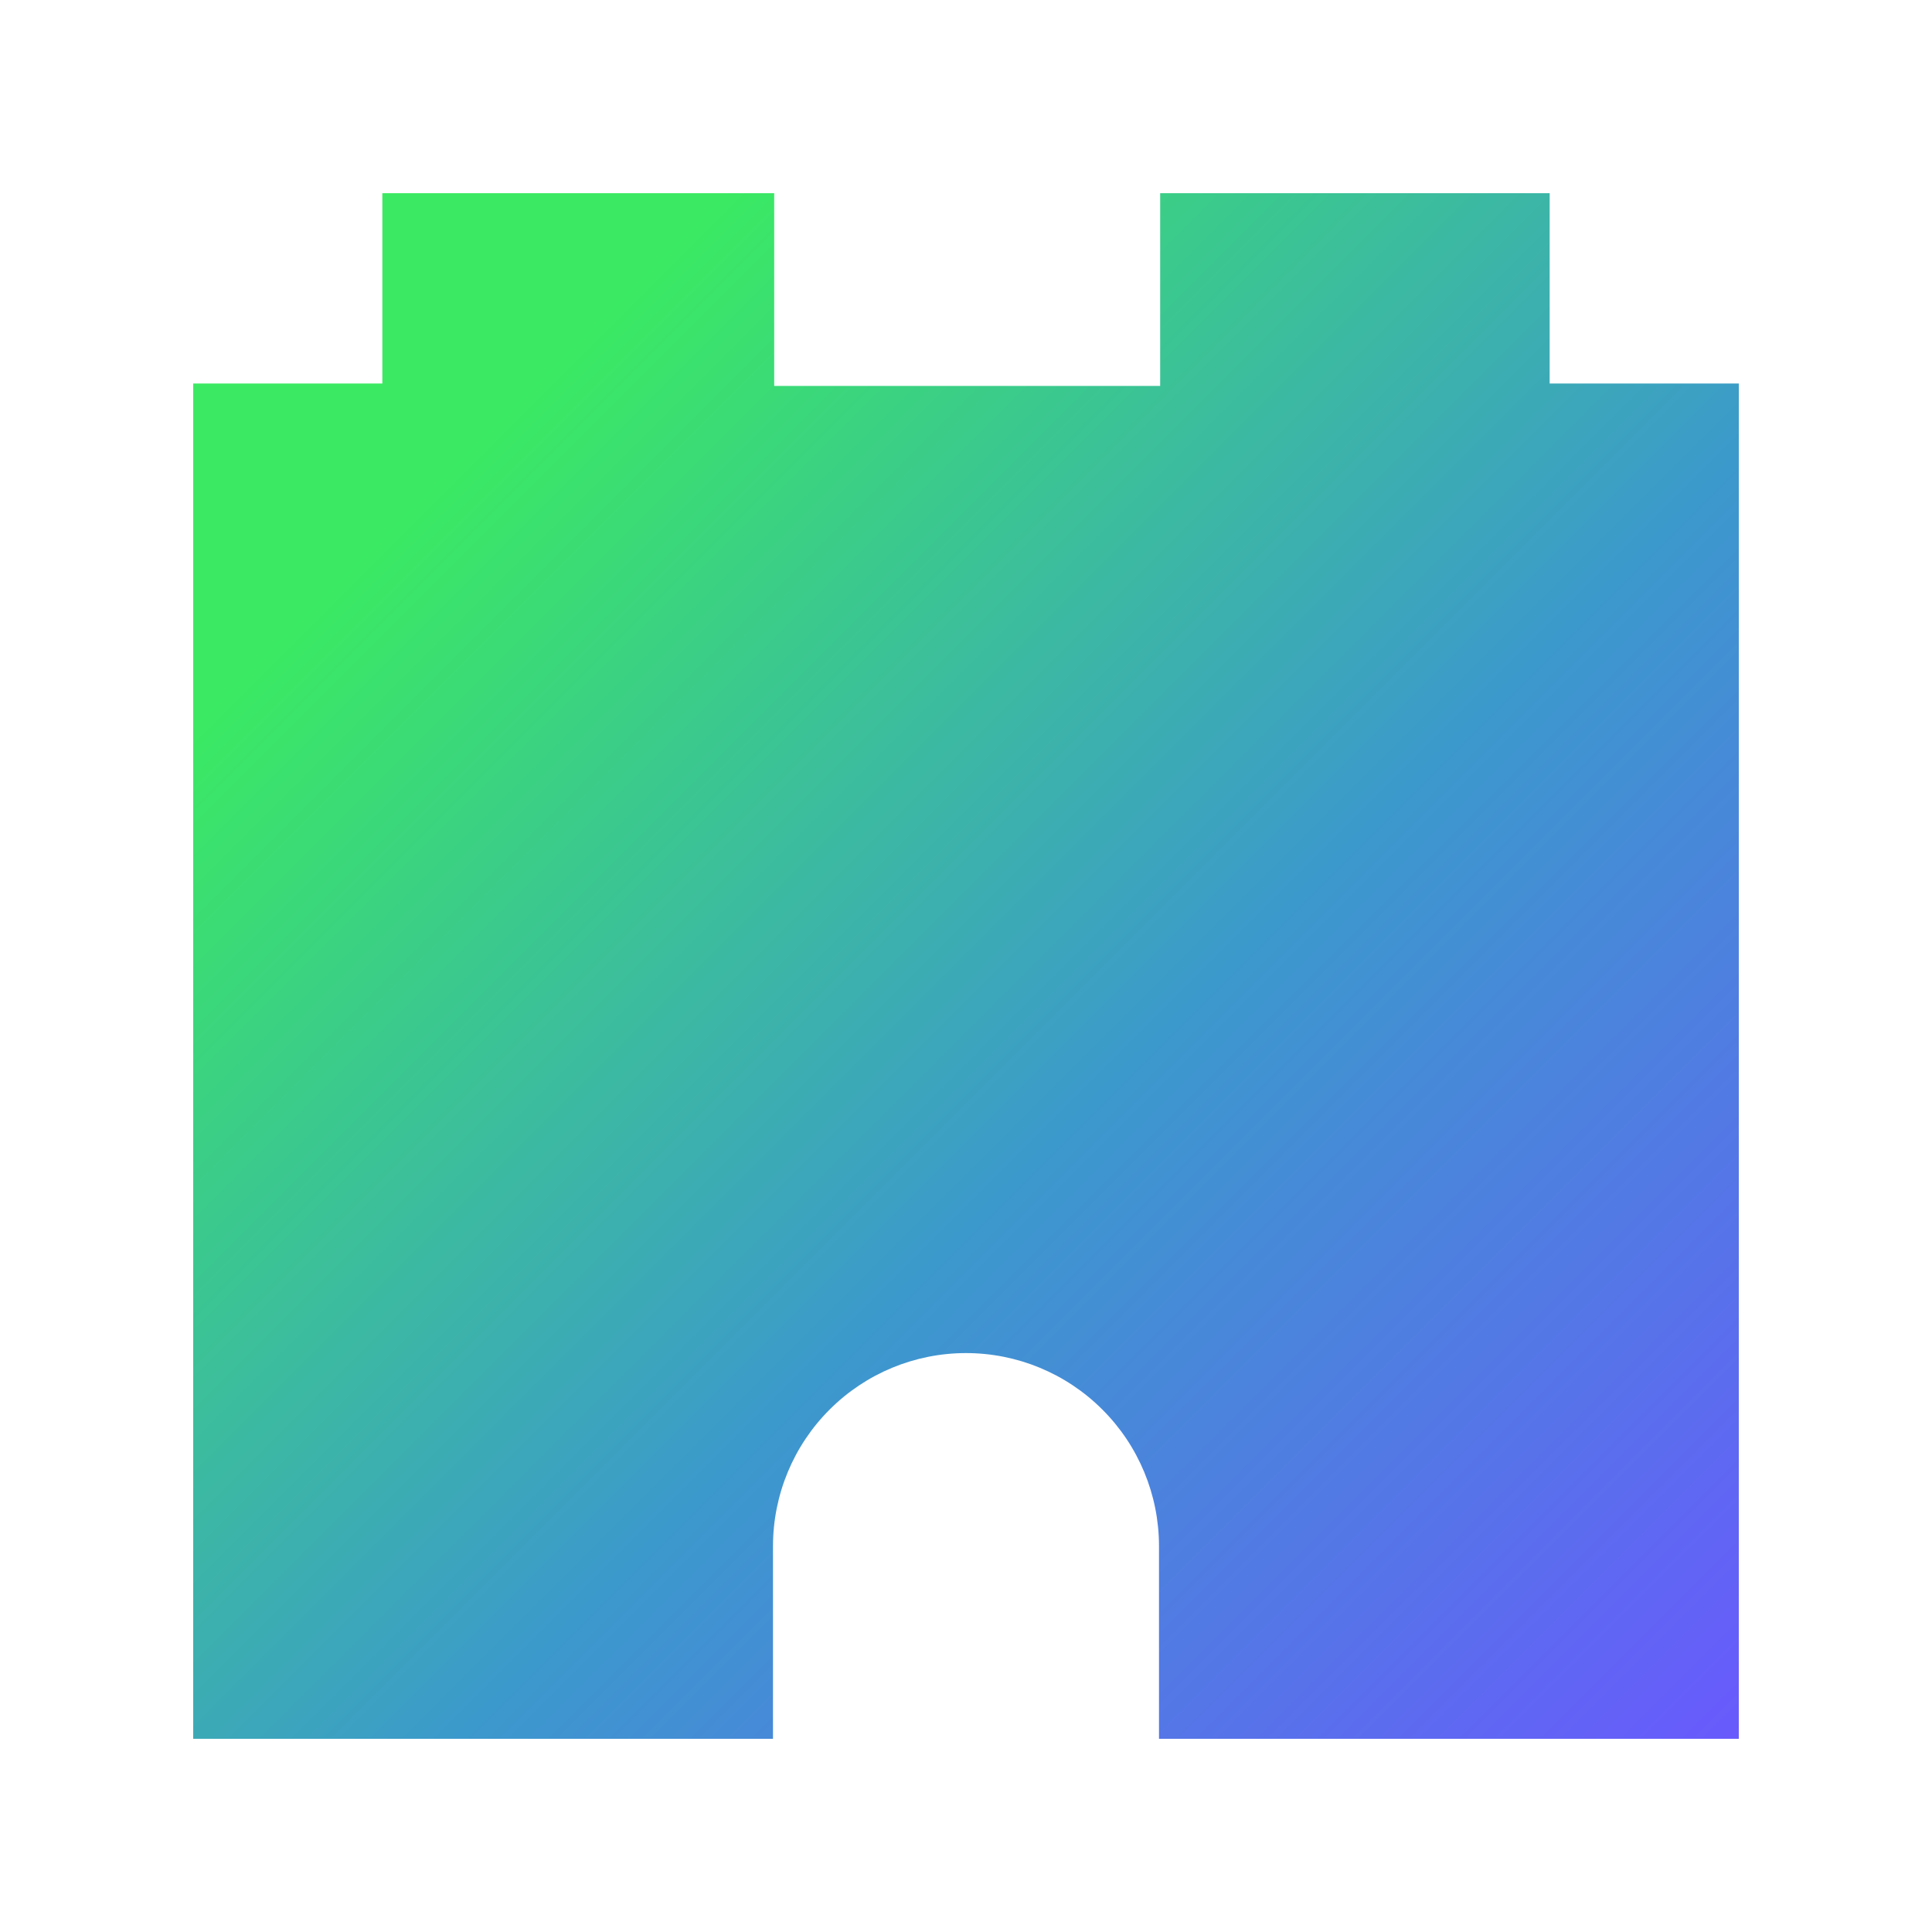
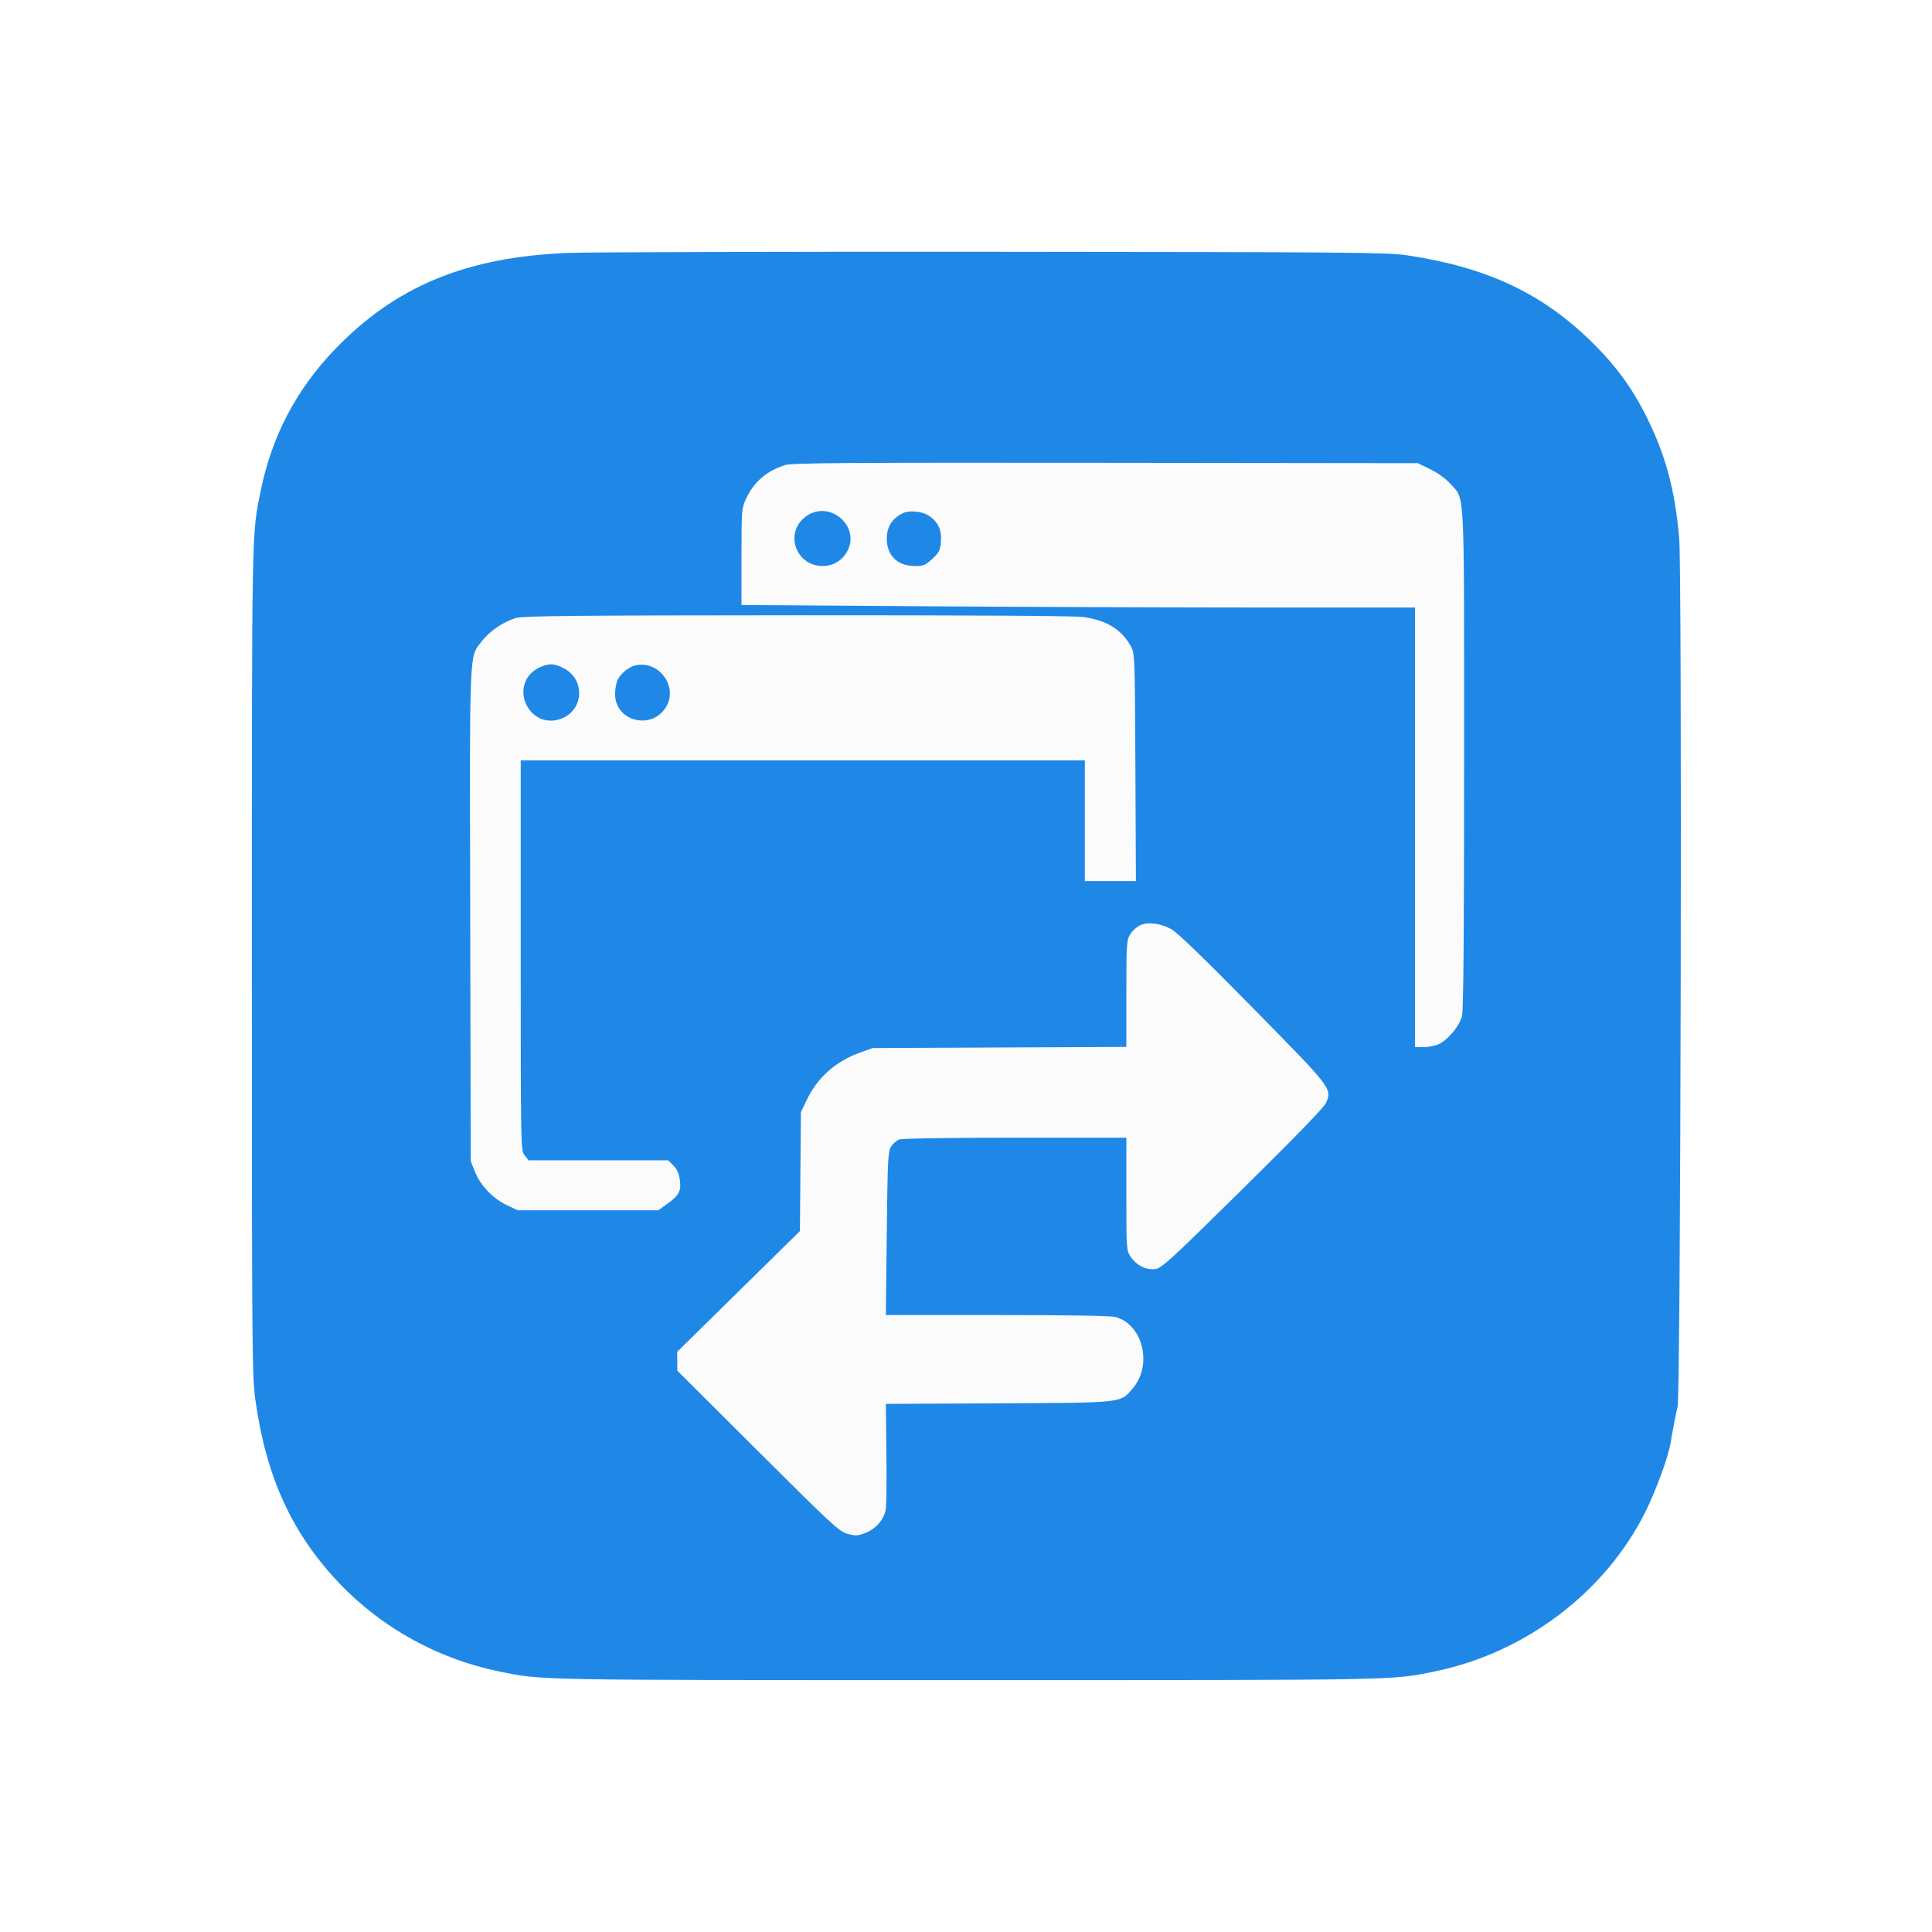
- <svg xmlns="http://www.w3.org/2000/svg" width="40" height="40" viewBox="0 0 40 40" fill="none">
-   <path d="M32.084 7.94V4H24.02V7.99H16.029V4H7.916V7.94H4V36H16.004V32.005C16.006 30.946 16.427 29.931 17.177 29.183C17.926 28.434 18.941 28.014 20 28.014C21.059 28.014 22.074 28.434 22.823 29.183C23.573 29.931 23.994 30.946 23.996 32.005V36H36V7.94H32.084Z" fill="url(#paint0_linear)" />
-   <defs>
-     <linearGradient id="paint0_linear" x1="2.942" y1="4.9" x2="37.777" y2="39.734" gradientUnits="userSpaceOnUse">
-       <stop offset="0.159" stop-color="#3BEA62" />
-       <stop offset="0.54" stop-color="#3C99CC" />
-       <stop offset="0.937" stop-color="#6B57FF" />
-     </linearGradient>
-   </defs>
+ <svg xmlns="http://www.w3.org/2000/svg" width="1024" height="1024" viewBox="0 0 1024 1024" version="1.1">
+   <path d="M 416.286 246.443 C 406.293 249.584, 399.640 255.323, 395.355 264.500 C 393.100 269.328, 393.019 270.381, 393.010 295.085 L 393 320.670 489.750 321.334 C 542.962 321.700, 623.288 321.999, 668.250 321.999 L 750 322 750 438.500 L 750 555 754.599 555 C 757.128 555, 760.740 554.268, 762.625 553.374 C 767.565 551.029, 773.569 543.769, 774.883 538.549 C 775.677 535.395, 776 496.023, 776 402.235 C 776 254.964, 776.504 265.262, 768.872 256.592 C 766.432 253.820, 762.314 250.803, 758.219 248.787 L 751.543 245.500 586.021 245.309 C 451.020 245.154, 419.723 245.363, 416.286 246.443 M 428.241 272.995 C 415.371 280.841, 420.944 299.984, 436.102 299.996 C 441.666 300.001, 446.465 297.065, 449.148 292.016 C 455.906 279.299, 440.656 265.425, 428.241 272.995 M 478.966 271.820 C 473.055 274.440, 469.998 279.097, 470.007 285.473 C 470.018 294.426, 475.675 299.982, 484.789 299.993 C 489.545 299.999, 490.492 299.613, 494.193 296.161 C 497.858 292.742, 498.353 291.730, 498.710 286.911 C 499.181 280.559, 496.998 276.189, 491.759 272.995 C 488.541 271.032, 482.082 270.439, 478.966 271.820 M 273.748 327.486 C 267.166 329.297, 259.518 334.441, 255.411 339.820 C 248.592 348.750, 248.935 340.704, 249.232 485.069 L 249.500 615.500 251.811 621.221 C 254.739 628.470, 261.368 635.345, 268.780 638.819 L 274.500 641.500 311.663 641.500 L 348.827 641.500 353.069 638.500 C 359.818 633.728, 361.147 631.352, 360.344 625.496 C 359.863 621.981, 358.847 619.693, 356.907 617.753 L 354.154 615 317.150 615 L 280.145 615 278.073 612.365 C 276.006 609.738, 276 609.423, 276 506.365 L 276 403 425.500 403 L 575 403 575 435 L 575 467 588.530 467 L 602.060 467 601.780 406.750 C 601.503 347.156, 601.476 346.456, 599.338 342.500 C 594.622 333.777, 586.593 328.800, 574.392 327.036 C 570.048 326.408, 514.077 326.065, 423 326.109 C 307.277 326.165, 277.554 326.439, 273.748 327.486 M 285.467 353.998 C 277.967 357.711, 275.246 366.352, 279.193 373.926 C 283.080 381.383, 291.418 384.048, 298.980 380.248 C 309.638 374.894, 309.642 359.909, 298.987 354.275 C 293.700 351.479, 290.681 351.417, 285.467 353.998 M 336.500 352.733 C 333.279 353.539, 329.086 356.933, 327.485 360.029 C 326.668 361.609, 326 365.139, 326 367.874 C 326 382.315, 345.385 387.258, 353.005 374.759 C 359.674 363.821, 349.017 349.599, 336.500 352.733 M 604.270 490.428 C 602.493 491.231, 600.132 493.375, 599.023 495.193 C 597.128 498.302, 597.007 500.189, 597.004 526.698 L 597 554.896 529.750 555.198 L 462.500 555.500 456 557.828 C 442.944 562.504, 433.285 571.063, 427.597 583 L 424.500 589.500 424.236 621 L 423.973 652.500 391.451 684.500 L 358.930 716.500 358.965 721.498 L 359 726.495 401.750 769.105 C 441.184 808.411, 444.869 811.814, 449.259 812.990 C 453.382 814.095, 454.612 814.038, 458.462 812.568 C 464.332 810.326, 468.692 805.273, 469.487 799.792 C 469.829 797.431, 469.972 783.932, 469.805 769.793 L 469.500 744.086 529 743.793 C 595.924 743.463, 593.665 743.714, 600.362 735.890 C 610.950 723.520, 605.829 702.101, 591.321 698.072 C 588.827 697.380, 567.011 697.009, 528.500 697.006 L 469.500 697.001 470 653.705 C 470.456 614.180, 470.657 610.169, 472.302 607.659 C 473.294 606.148, 475.235 604.481, 476.617 603.955 C 478.111 603.387, 503.031 603, 538.065 603 L 597 603 597 632.852 C 597 662.223, 597.037 662.759, 599.270 666.102 C 602.293 670.627, 607.457 673.232, 612.248 672.648 C 615.636 672.235, 620.093 668.152, 658.748 630.048 C 686.726 602.469, 701.973 586.727, 702.869 584.495 C 705.952 576.819, 706.204 577.145, 664.197 534.404 C 638.402 508.158, 623.982 494.219, 620.873 492.527 C 614.965 489.312, 608.541 488.500, 604.270 490.428" stroke="none" fill="#fbfbfb" fill-rule="evenodd" />
+   <path d="M 301.500 134.042 C 247.216 136.078, 209.425 151.734, 177.120 185.570 C 156.804 206.848, 143.947 231.538, 138.102 260.500 C 133.367 283.954, 133.500 276.798, 133.500 509 C 133.500 716.251, 133.602 729.240, 135.331 741.762 C 140.985 782.718, 154.680 812.692, 179.816 839.127 C 202.365 862.842, 232.350 879.368, 264.751 885.940 C 287.849 890.624, 281.098 890.500, 512.500 890.500 C 743.764 890.500, 737.166 890.621, 760.147 885.961 C 808.168 876.222, 850.711 844.110, 871.972 801.552 C 877.821 789.845, 884.411 771.727, 885.557 764.204 C 885.867 762.167, 886.353 759.375, 886.636 758 C 886.919 756.625, 887.342 754.375, 887.576 753 C 887.810 751.625, 888.527 748.250, 889.170 745.500 C 890.831 738.391, 891.614 302.901, 889.998 285 C 887.694 259.471, 882.907 241.603, 872.988 221.500 C 865.115 205.543, 856.103 193.306, 842.567 180.193 C 816.698 155.133, 787.464 141.557, 746 135.346 C 735.432 133.764, 717.763 133.611, 528 133.458 C 414.425 133.367, 312.500 133.630, 301.500 134.042 M 416.286 246.443 C 406.293 249.584, 399.640 255.323, 395.355 264.500 C 393.100 269.328, 393.019 270.381, 393.010 295.085 L 393 320.670 489.750 321.334 C 542.962 321.700, 623.288 321.999, 668.250 321.999 L 750 322 750 438.500 L 750 555 754.599 555 C 757.128 555, 760.740 554.268, 762.625 553.374 C 767.565 551.029, 773.569 543.769, 774.883 538.549 C 775.677 535.395, 776 496.023, 776 402.235 C 776 254.964, 776.504 265.262, 768.872 256.592 C 766.432 253.820, 762.314 250.803, 758.219 248.787 L 751.543 245.500 586.021 245.309 C 451.020 245.154, 419.723 245.363, 416.286 246.443 M 428.241 272.995 C 415.371 280.841, 420.944 299.984, 436.102 299.996 C 441.666 300.001, 446.465 297.065, 449.148 292.016 C 455.906 279.299, 440.656 265.425, 428.241 272.995 M 478.966 271.820 C 473.055 274.440, 469.998 279.097, 470.007 285.473 C 470.018 294.426, 475.675 299.982, 484.789 299.993 C 489.545 299.999, 490.492 299.613, 494.193 296.161 C 497.858 292.742, 498.353 291.730, 498.710 286.911 C 499.181 280.559, 496.998 276.189, 491.759 272.995 C 488.541 271.032, 482.082 270.439, 478.966 271.820 M 273.748 327.486 C 267.166 329.297, 259.518 334.441, 255.411 339.820 C 248.592 348.750, 248.935 340.704, 249.232 485.069 L 249.500 615.500 251.811 621.221 C 254.739 628.470, 261.368 635.345, 268.780 638.819 L 274.500 641.500 311.663 641.500 L 348.827 641.500 353.069 638.500 C 359.818 633.728, 361.147 631.352, 360.344 625.496 C 359.863 621.981, 358.847 619.693, 356.907 617.753 L 354.154 615 317.150 615 L 280.145 615 278.073 612.365 C 276.006 609.738, 276 609.423, 276 506.365 L 276 403 425.500 403 L 575 403 575 435 L 575 467 588.530 467 L 602.060 467 601.780 406.750 C 601.503 347.156, 601.476 346.456, 599.338 342.500 C 594.622 333.777, 586.593 328.800, 574.392 327.036 C 570.048 326.408, 514.077 326.065, 423 326.109 C 307.277 326.165, 277.554 326.439, 273.748 327.486 M 285.467 353.998 C 277.967 357.711, 275.246 366.352, 279.193 373.926 C 283.080 381.383, 291.418 384.048, 298.980 380.248 C 309.638 374.894, 309.642 359.909, 298.987 354.275 C 293.700 351.479, 290.681 351.417, 285.467 353.998 M 336.500 352.733 C 333.279 353.539, 329.086 356.933, 327.485 360.029 C 326.668 361.609, 326 365.139, 326 367.874 C 326 382.315, 345.385 387.258, 353.005 374.759 C 359.674 363.821, 349.017 349.599, 336.500 352.733 M 604.270 490.428 C 602.493 491.231, 600.132 493.375, 599.023 495.193 C 597.128 498.302, 597.007 500.189, 597.004 526.698 L 597 554.896 529.750 555.198 L 462.500 555.500 456 557.828 C 442.944 562.504, 433.285 571.063, 427.597 583 L 424.500 589.500 424.236 621 L 423.973 652.500 391.451 684.500 L 358.930 716.500 358.965 721.498 L 359 726.495 401.750 769.105 C 441.184 808.411, 444.869 811.814, 449.259 812.990 C 453.382 814.095, 454.612 814.038, 458.462 812.568 C 464.332 810.326, 468.692 805.273, 469.487 799.792 C 469.829 797.431, 469.972 783.932, 469.805 769.793 L 469.500 744.086 529 743.793 C 595.924 743.463, 593.665 743.714, 600.362 735.890 C 610.950 723.520, 605.829 702.101, 591.321 698.072 C 588.827 697.380, 567.011 697.009, 528.500 697.006 L 469.500 697.001 470 653.705 C 470.456 614.180, 470.657 610.169, 472.302 607.659 C 473.294 606.148, 475.235 604.481, 476.617 603.955 C 478.111 603.387, 503.031 603, 538.065 603 L 597 603 597 632.852 C 597 662.223, 597.037 662.759, 599.270 666.102 C 602.293 670.627, 607.457 673.232, 612.248 672.648 C 615.636 672.235, 620.093 668.152, 658.748 630.048 C 686.726 602.469, 701.973 586.727, 702.869 584.495 C 705.952 576.819, 706.204 577.145, 664.197 534.404 C 638.402 508.158, 623.982 494.219, 620.873 492.527 C 614.965 489.312, 608.541 488.500, 604.270 490.428" stroke="none" fill="#1f88e7" fill-rule="evenodd" />
</svg>
